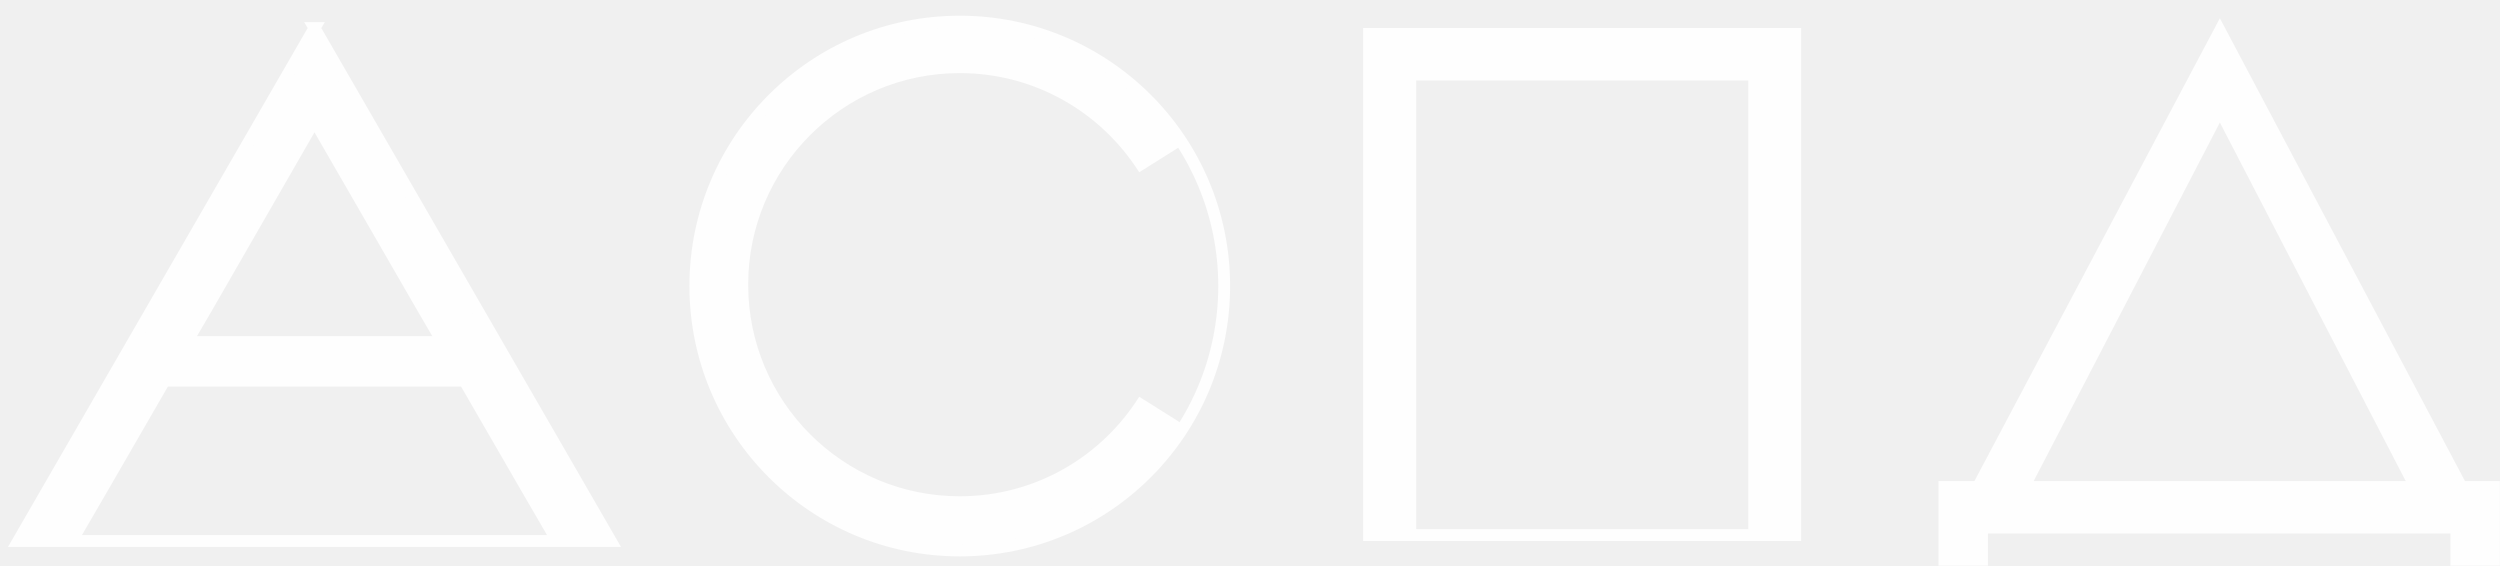
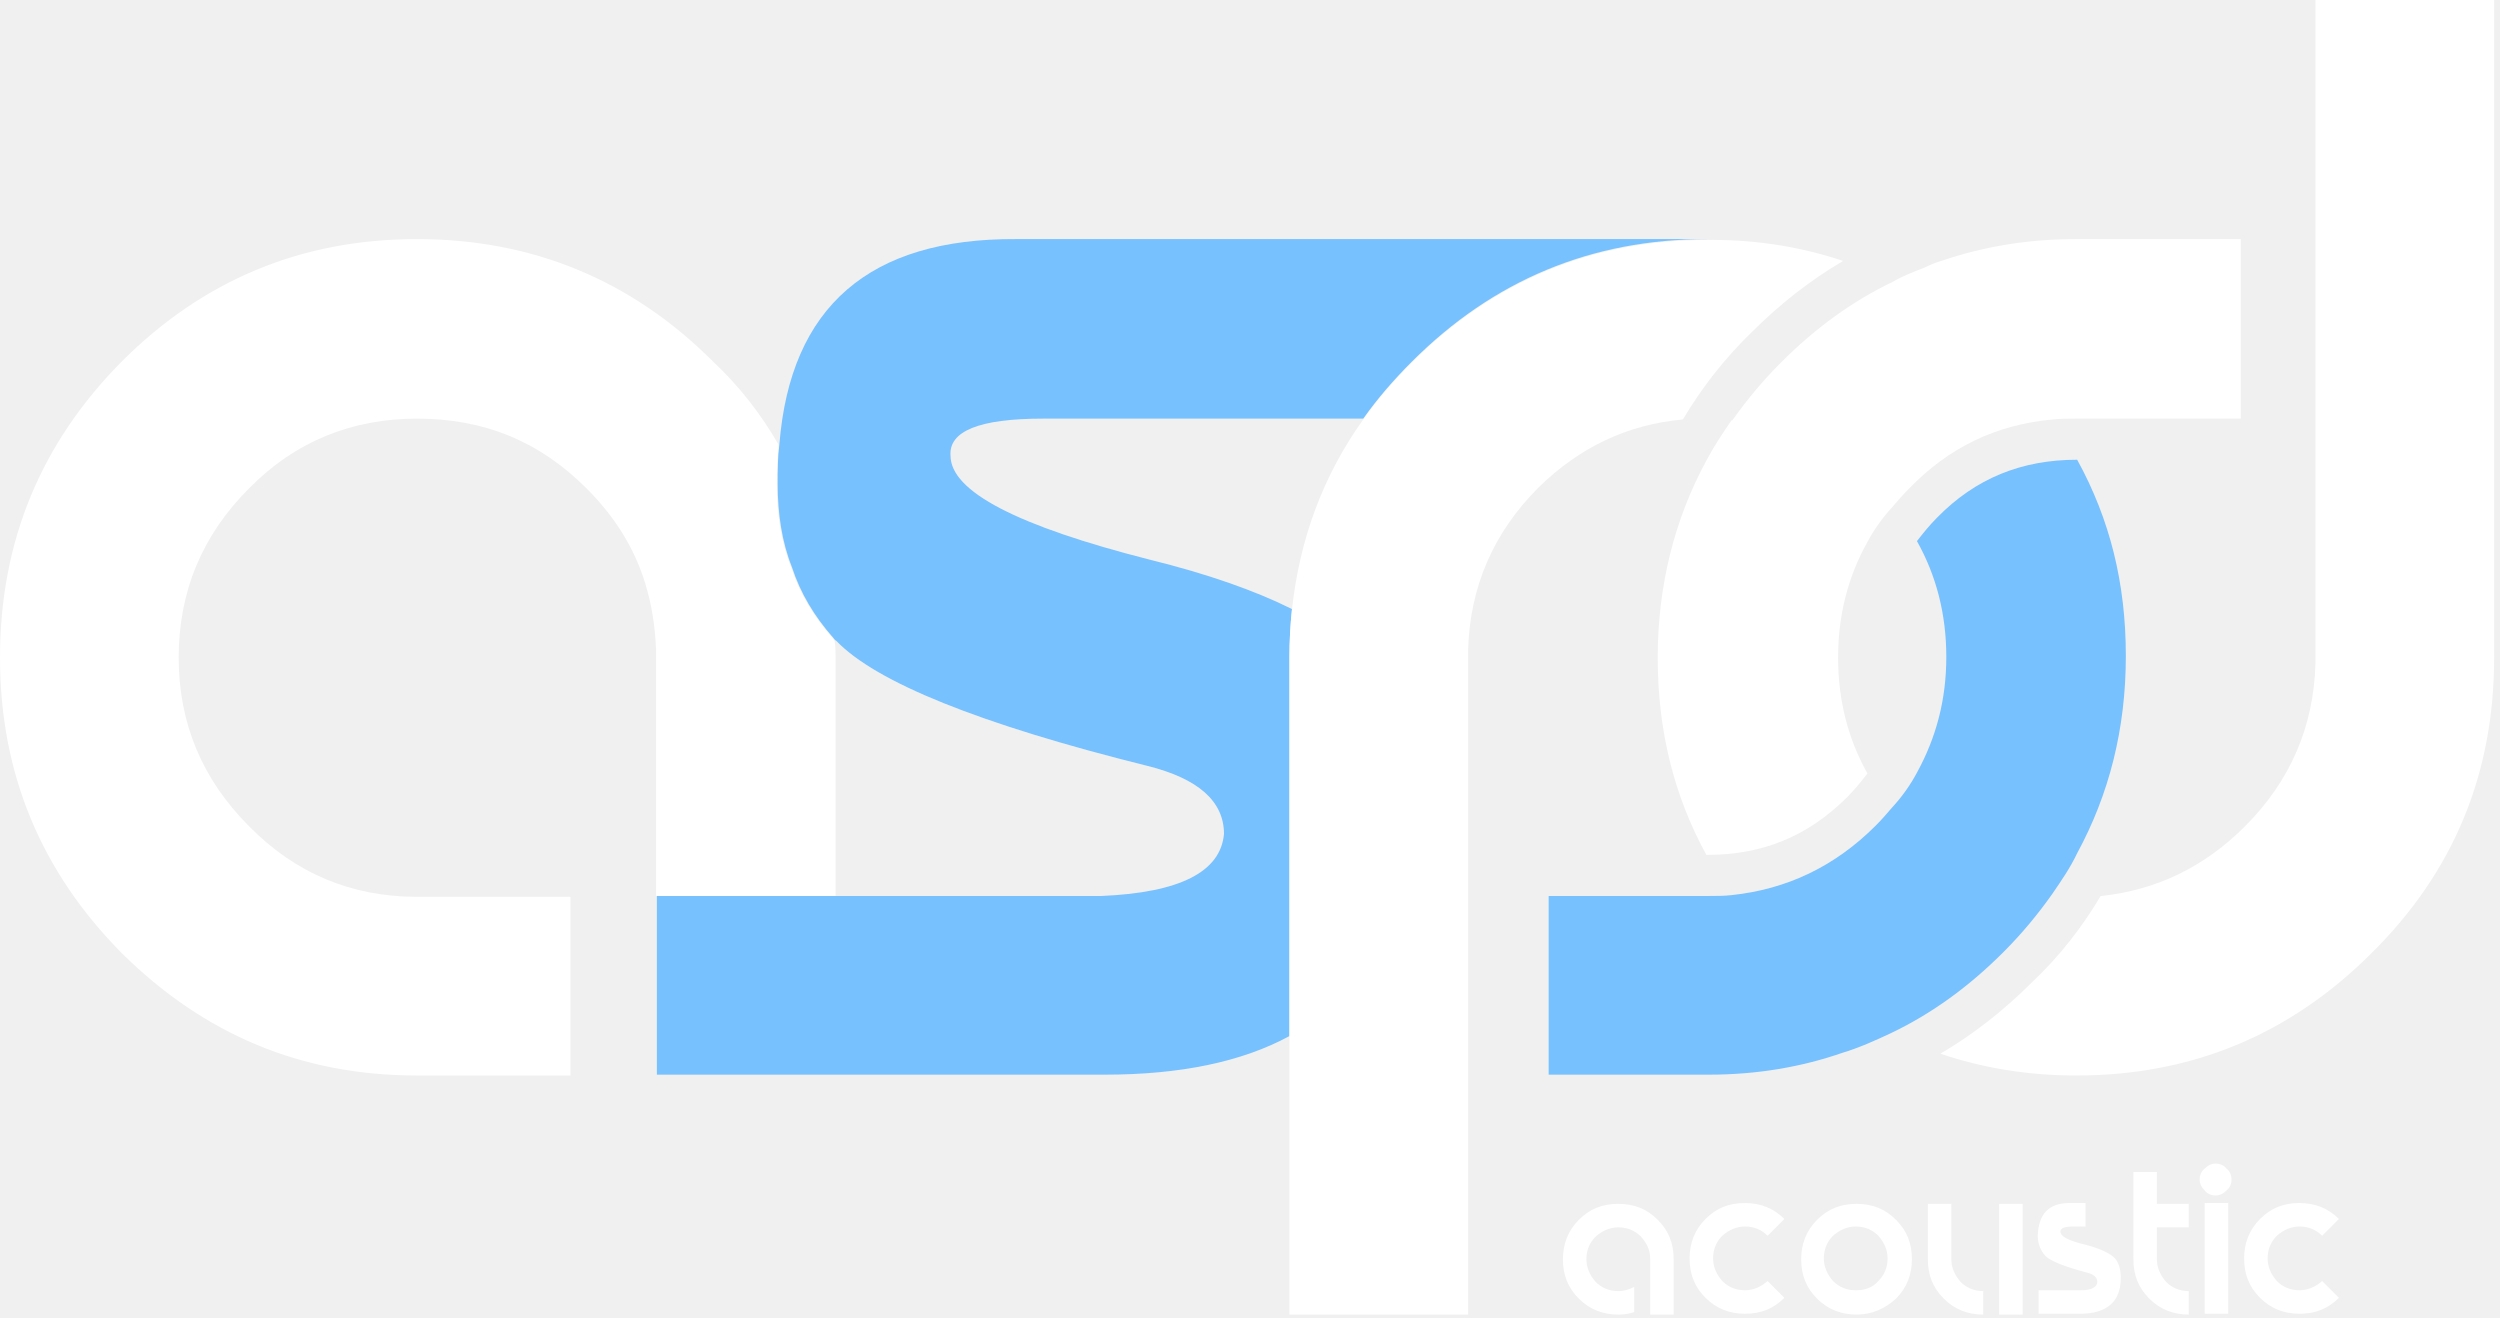
- <svg xmlns="http://www.w3.org/2000/svg" width="137" height="31" fill="none">
-   <path fill-rule="evenodd" clip-rule="evenodd" d="M17.234 1.538l8.126 14.063 8.108 14.045h-3.303L28.57 26.9l-3.303-5.714H9.2L5.898 26.9l-1.596 2.746H1L9.126 15.6l8.108-14.063zm6.456 16.883l-.78-1.336-5.676-9.833-5.659 9.833-.78 1.336H23.69zM52.595 1.111c5.177 0 9.722 2.71 12.282 6.79l-2.449 1.54c-2.06-3.265-5.695-5.435-9.833-5.435C46.195 4.006 41 9.2 41 15.6c0 6.4 5.194 11.596 11.595 11.596 4.138 0 7.774-2.171 9.833-5.455l2.45 1.54c-2.561 4.082-7.106 6.809-12.283 6.809-7.996 0-14.49-6.494-14.49-14.49 0-8.015 6.494-14.49 14.49-14.49zM106.231 26.362h1.967L121.649 1l13.432 25.362h1.911V31h-2.709v-1.762H108.94V31h-2.709v-4.638zm5.214 0h20.389L121.649 6.714c-3.395 6.55-6.809 13.099-10.204 19.648zM74.71 1.538H98.7v28.108h-2.894V4.414h-18.2v25.232H74.71V1.538z" fill="#FEFEFE" />
-   <path clip-rule="evenodd" d="M17.234 1.538L1 29.646h32.468L17.233 1.538z" stroke="#FEFEFE" stroke-width=".649" />
-   <path d="M52.595 30.165c8.003 0 14.49-6.487 14.49-14.49 0-8.002-6.487-14.49-14.49-14.49-8.002 0-14.49 6.488-14.49 14.49 0 8.003 6.488 14.49 14.49 14.49z" stroke="#FEFEFE" stroke-width=".649" />
-   <path fill-rule="evenodd" clip-rule="evenodd" d="M74.71 1.538H98.7v28.108H74.71V1.538zm23.34.65H75.36v26.808h22.69V2.187z" fill="#FEFEFE" />
+ <svg xmlns="http://www.w3.org/2000/svg" width="298" height="157" fill="none">
+   <g clip-path="url(#clip0)">
+     <path d="M121.1 28.5c-17.4-.1-26.9 8-28.2 24.5-.2 1.5-.2 3-.2 4.7 0 3.5.5 6.9 1.7 9.9 1 3.1 2.7 5.9 4.9 8.4.1.1.2.3.4.4 4.7 4.9 17 9.9 37.1 14.9 6 1.5 9.1 4.2 9.1 8.1-.4 4.5-5.2 7-14.6 7.4h-53v21.3h53.4c8.9 0 16.3-1.5 22-4.6V78.4c0-2 .1-3.9.3-5.8-4.4-2.2-10.1-4.2-17-5.9-15.7-4-23.7-8.1-23.7-12.4-.2-2.9 3.4-4.4 11-4.4h38.2c1.7-2.4 3.6-4.6 5.8-6.8 9.7-9.7 21.4-14.6 35.2-14.6h-82.4zM247.6 54.8c-6.6 0-12.1 2.2-16.7 6.9-.9.9-1.7 1.9-2.4 2.8 2.3 4.1 3.5 8.7 3.5 13.8 0 5.1-1.2 9.6-3.5 13.8-.8 1.5-1.8 2.9-3 4.2-.6.7-1.2 1.4-1.9 2.1-4.9 4.9-10.6 7.6-17.2 8.3-.9.1-1.8.1-2.7.1h-19.1v21.3h19.1c5.7 0 11-.9 15.9-2.6 2-.6 4-1.5 5.9-2.4 4.8-2.3 9.2-5.5 13.3-9.6 2.2-2.2 4.1-4.5 5.8-6.9 1.1-1.6 2.2-3.2 3-4.9 3.8-7 5.8-14.8 5.8-23.5s-1.9-16.3-5.8-23.4z" fill="#77C1FF" />
+     <path d="M99.2 76c-2.2-2.5-3.9-5.3-4.9-8.4-1.2-3-1.7-6.4-1.7-9.9 0-1.6.1-3.2.2-4.7-2-3.5-4.6-6.9-7.8-9.9-9.7-9.7-21.5-14.6-35.3-14.6-13.8 0-25.5 4.9-35.2 14.6C4.9 52.8 0 64.5 0 78.4c0 13.8 4.9 25.5 14.5 35.2 9.8 9.7 21.4 14.6 35.2 14.6H68v-21.3H49.7c-7.8 0-14.5-2.8-20-8.4-5.6-5.6-8.4-12.3-8.4-20.1 0-7.9 2.8-14.6 8.4-20.2 5.5-5.6 12.3-8.3 20-8.3 8 0 14.6 2.7 20.2 8.3 3.4 3.4 5.7 7.1 7 11.3.8 2.6 1.2 5.2 1.3 8v29.3h21.4V78.4c0-.6 0-1.3-.1-1.9 0-.2-.2-.4-.3-.5zM200.6 50c2.2-3.7 4.9-7.2 8.2-10.4 3.4-3.4 7-6.2 10.9-8.5-4.8-1.6-10-2.5-15.5-2.5h-.7c-13.8 0-25.5 4.9-35.2 14.6-2.2 2.2-4.1 4.4-5.8 6.8-4.8 6.7-7.6 14.3-8.5 22.7-.2 1.9-.3 3.8-.3 5.8v78.3H175V77.5c.2-7.5 3-14 8.4-19.4 4.9-4.8 10.6-7.5 17.2-8.1zM276 0v79.1c-.2 7.5-3 14-8.4 19.4-4.9 4.9-10.6 7.6-17.1 8.3h-.1c-2.2 3.7-4.9 7.2-8.2 10.3-3.4 3.4-7 6.2-10.9 8.5 5 1.7 10.4 2.6 16.2 2.6 13.8 0 25.5-4.9 35.2-14.6 9.8-9.7 14.6-21.4 14.6-35.2V0H276z" fill="#fff" />
+     <path d="M244.7 50c.9-.1 1.8-.1 2.7-.1h19.7V28.5h-19.7c-5.7 0-11 .9-16 2.6-.7.2-1.4.5-2 .8-1.3.5-2.6 1-3.8 1.7-4.8 2.3-9.2 5.5-13.3 9.6-2.2 2.2-4.1 4.5-5.8 6.9h-.1c-1.1 1.6-2.1 3.1-3 4.8-3.8 7-5.8 14.9-5.8 23.5s1.9 16.4 5.8 23.5h.1c6.6 0 12-2.2 16.7-6.9.9-.9 1.7-1.9 2.4-2.8-2.3-4.1-3.5-8.7-3.5-13.8 0-5.1 1.2-9.7 3.5-13.8.8-1.5 1.8-2.9 3-4.2.6-.7 1.2-1.4 1.9-2.1 4.8-5 10.5-7.7 17.2-8.3zM194.8 156.4c-.6.2-1.2.3-1.9.3-1.8 0-3.4-.6-4.7-1.9-1.3-1.3-1.9-2.8-1.9-4.7 0-1.8.6-3.4 1.9-4.7 1.3-1.3 2.8-1.9 4.7-1.9 1.9 0 3.4.6 4.7 1.9 1.3 1.3 1.9 2.8 1.9 4.7v6.6h-2.8V150c0-1-.4-1.8-1.1-2.6-.7-.7-1.6-1.1-2.7-1.1-1 0-1.9.4-2.7 1.1-.7.7-1.1 1.6-1.1 2.7 0 1 .4 1.9 1.1 2.7.7.7 1.6 1.1 2.7 1.1.7 0 1.3-.2 1.9-.5v3zM212.699 154.7c-1.3 1.3-2.8 1.9-4.7 1.9-1.8 0-3.4-.6-4.7-1.9-1.3-1.3-1.9-2.8-1.9-4.7 0-1.8.6-3.4 1.9-4.7 1.3-1.3 2.8-1.9 4.7-1.9 1.8 0 3.4.6 4.7 1.9l-2 2c-.7-.7-1.6-1.1-2.7-1.1-1 0-1.9.4-2.7 1.1-.7.7-1.1 1.6-1.1 2.7 0 1 .4 1.9 1.1 2.7.7.7 1.6 1.1 2.7 1.1 1 0 1.9-.4 2.7-1.1l2 2zM221.3 156.7c-1.8 0-3.4-.6-4.7-1.9-1.3-1.3-1.9-2.8-1.9-4.7 0-1.8.6-3.4 1.9-4.7 1.3-1.3 2.8-1.9 4.7-1.9 1.9 0 3.4.6 4.7 1.9 1.3 1.3 1.9 2.8 1.9 4.7 0 1.8-.6 3.4-1.9 4.7-1.3 1.2-2.9 1.9-4.7 1.9zm2.6-4c.7-.7 1.1-1.6 1.1-2.7 0-1-.4-1.9-1.1-2.7-.7-.7-1.6-1.1-2.7-1.1-1 0-1.9.4-2.7 1.1-.7.7-1.1 1.6-1.1 2.7 0 1 .4 1.9 1.1 2.7.7.7 1.6 1.1 2.7 1.1s2-.3 2.7-1.1zM236.4 156.7c-1.8 0-3.4-.6-4.7-1.9-1.3-1.3-1.9-2.8-1.9-4.7v-6.6h2.8v6.6c0 1 .4 1.9 1.1 2.7.7.7 1.6 1.1 2.7 1.1v2.8zm1.9 0v-13.2h2.8v13.2h-2.8zM246.699 143.4h1.9v2.8h-1.5c-1 0-1.5.2-1.5.6 0 .6 1 1.1 3.1 1.6 1.5.4 2.6.9 3.2 1.4.6.5.9 1.4.9 2.5 0 1.4-.4 2.5-1.2 3.2-.8.7-2 1.1-3.6 1.1h-5v-2.8h5.1c1.2 0 1.9-.4 1.9-1 0-.5-.4-.9-1.2-1.1-2.7-.7-4.4-1.4-5-2-.6-.7-.9-1.5-.9-2.4.1-2.6 1.3-3.9 3.8-3.9zM257.1 146.3v3.8c0 1 .4 1.9 1.1 2.7.7.7 1.6 1.1 2.7 1.1v2.8c-1.8 0-3.4-.6-4.7-1.9-1.3-1.3-1.9-2.8-1.9-4.7v-10.4h2.8v3.8h3.8v2.8h-3.8zM266 140.6c0 .5-.2 1-.6 1.3-.4.4-.8.6-1.3.6s-1-.2-1.3-.6c-.4-.4-.6-.8-.6-1.3s.2-1 .6-1.3c.4-.4.8-.6 1.3-.6s1 .2 1.3.6c.4.3.6.8.6 1.3zm-.4 2.8v13.2h-2.8v-13.2h2.8zM278.8 154.7c-1.3 1.3-2.8 1.9-4.7 1.9-1.8 0-3.4-.6-4.7-1.9-1.3-1.3-1.9-2.8-1.9-4.7 0-1.8.6-3.4 1.9-4.7 1.3-1.3 2.8-1.9 4.7-1.9 1.8 0 3.4.6 4.7 1.9l-2 2c-.7-.7-1.6-1.1-2.7-1.1-1 0-1.9.4-2.7 1.1-.7.7-1.1 1.6-1.1 2.7 0 1 .4 1.9 1.1 2.7.7.7 1.6 1.1 2.7 1.1 1 0 1.9-.4 2.7-1.1l2 2z" fill="#fff" />
+   </g>
+   <defs>
+     <clipPath id="clip0">
+       <path fill="#fff" d="M0 0h297.4v156.7H0z" />
+     </clipPath>
+   </defs>
</svg>
